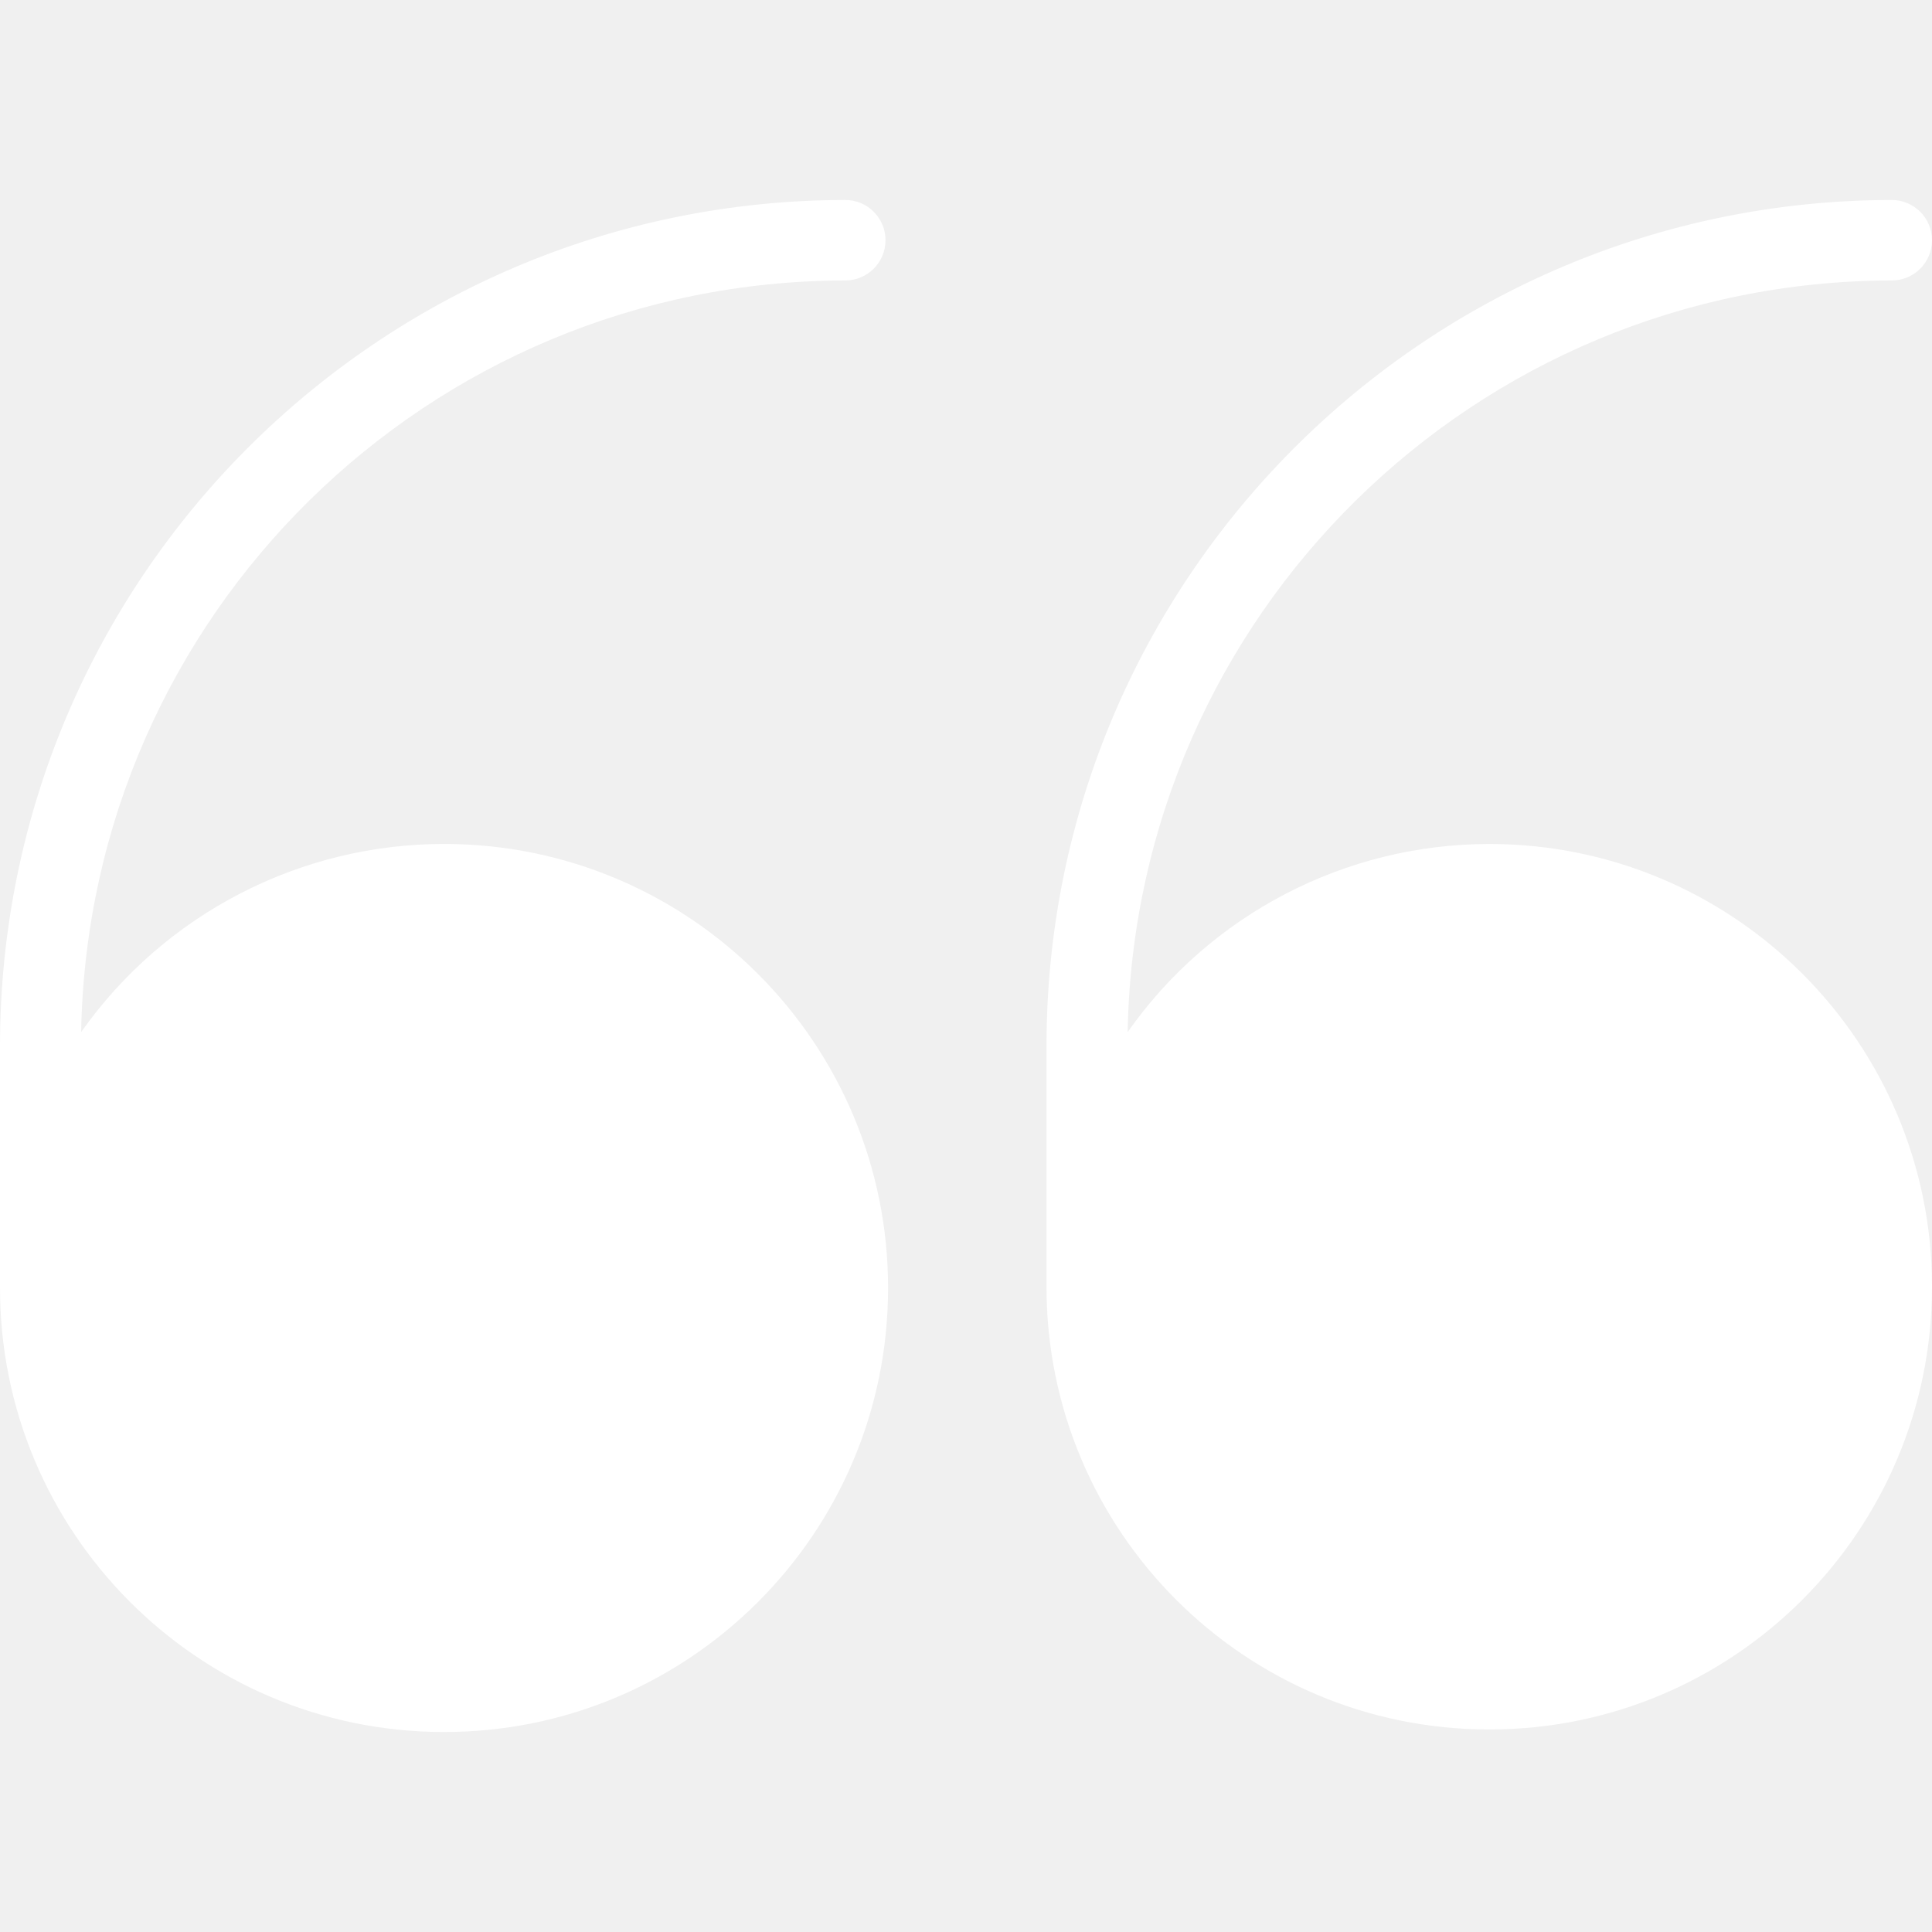
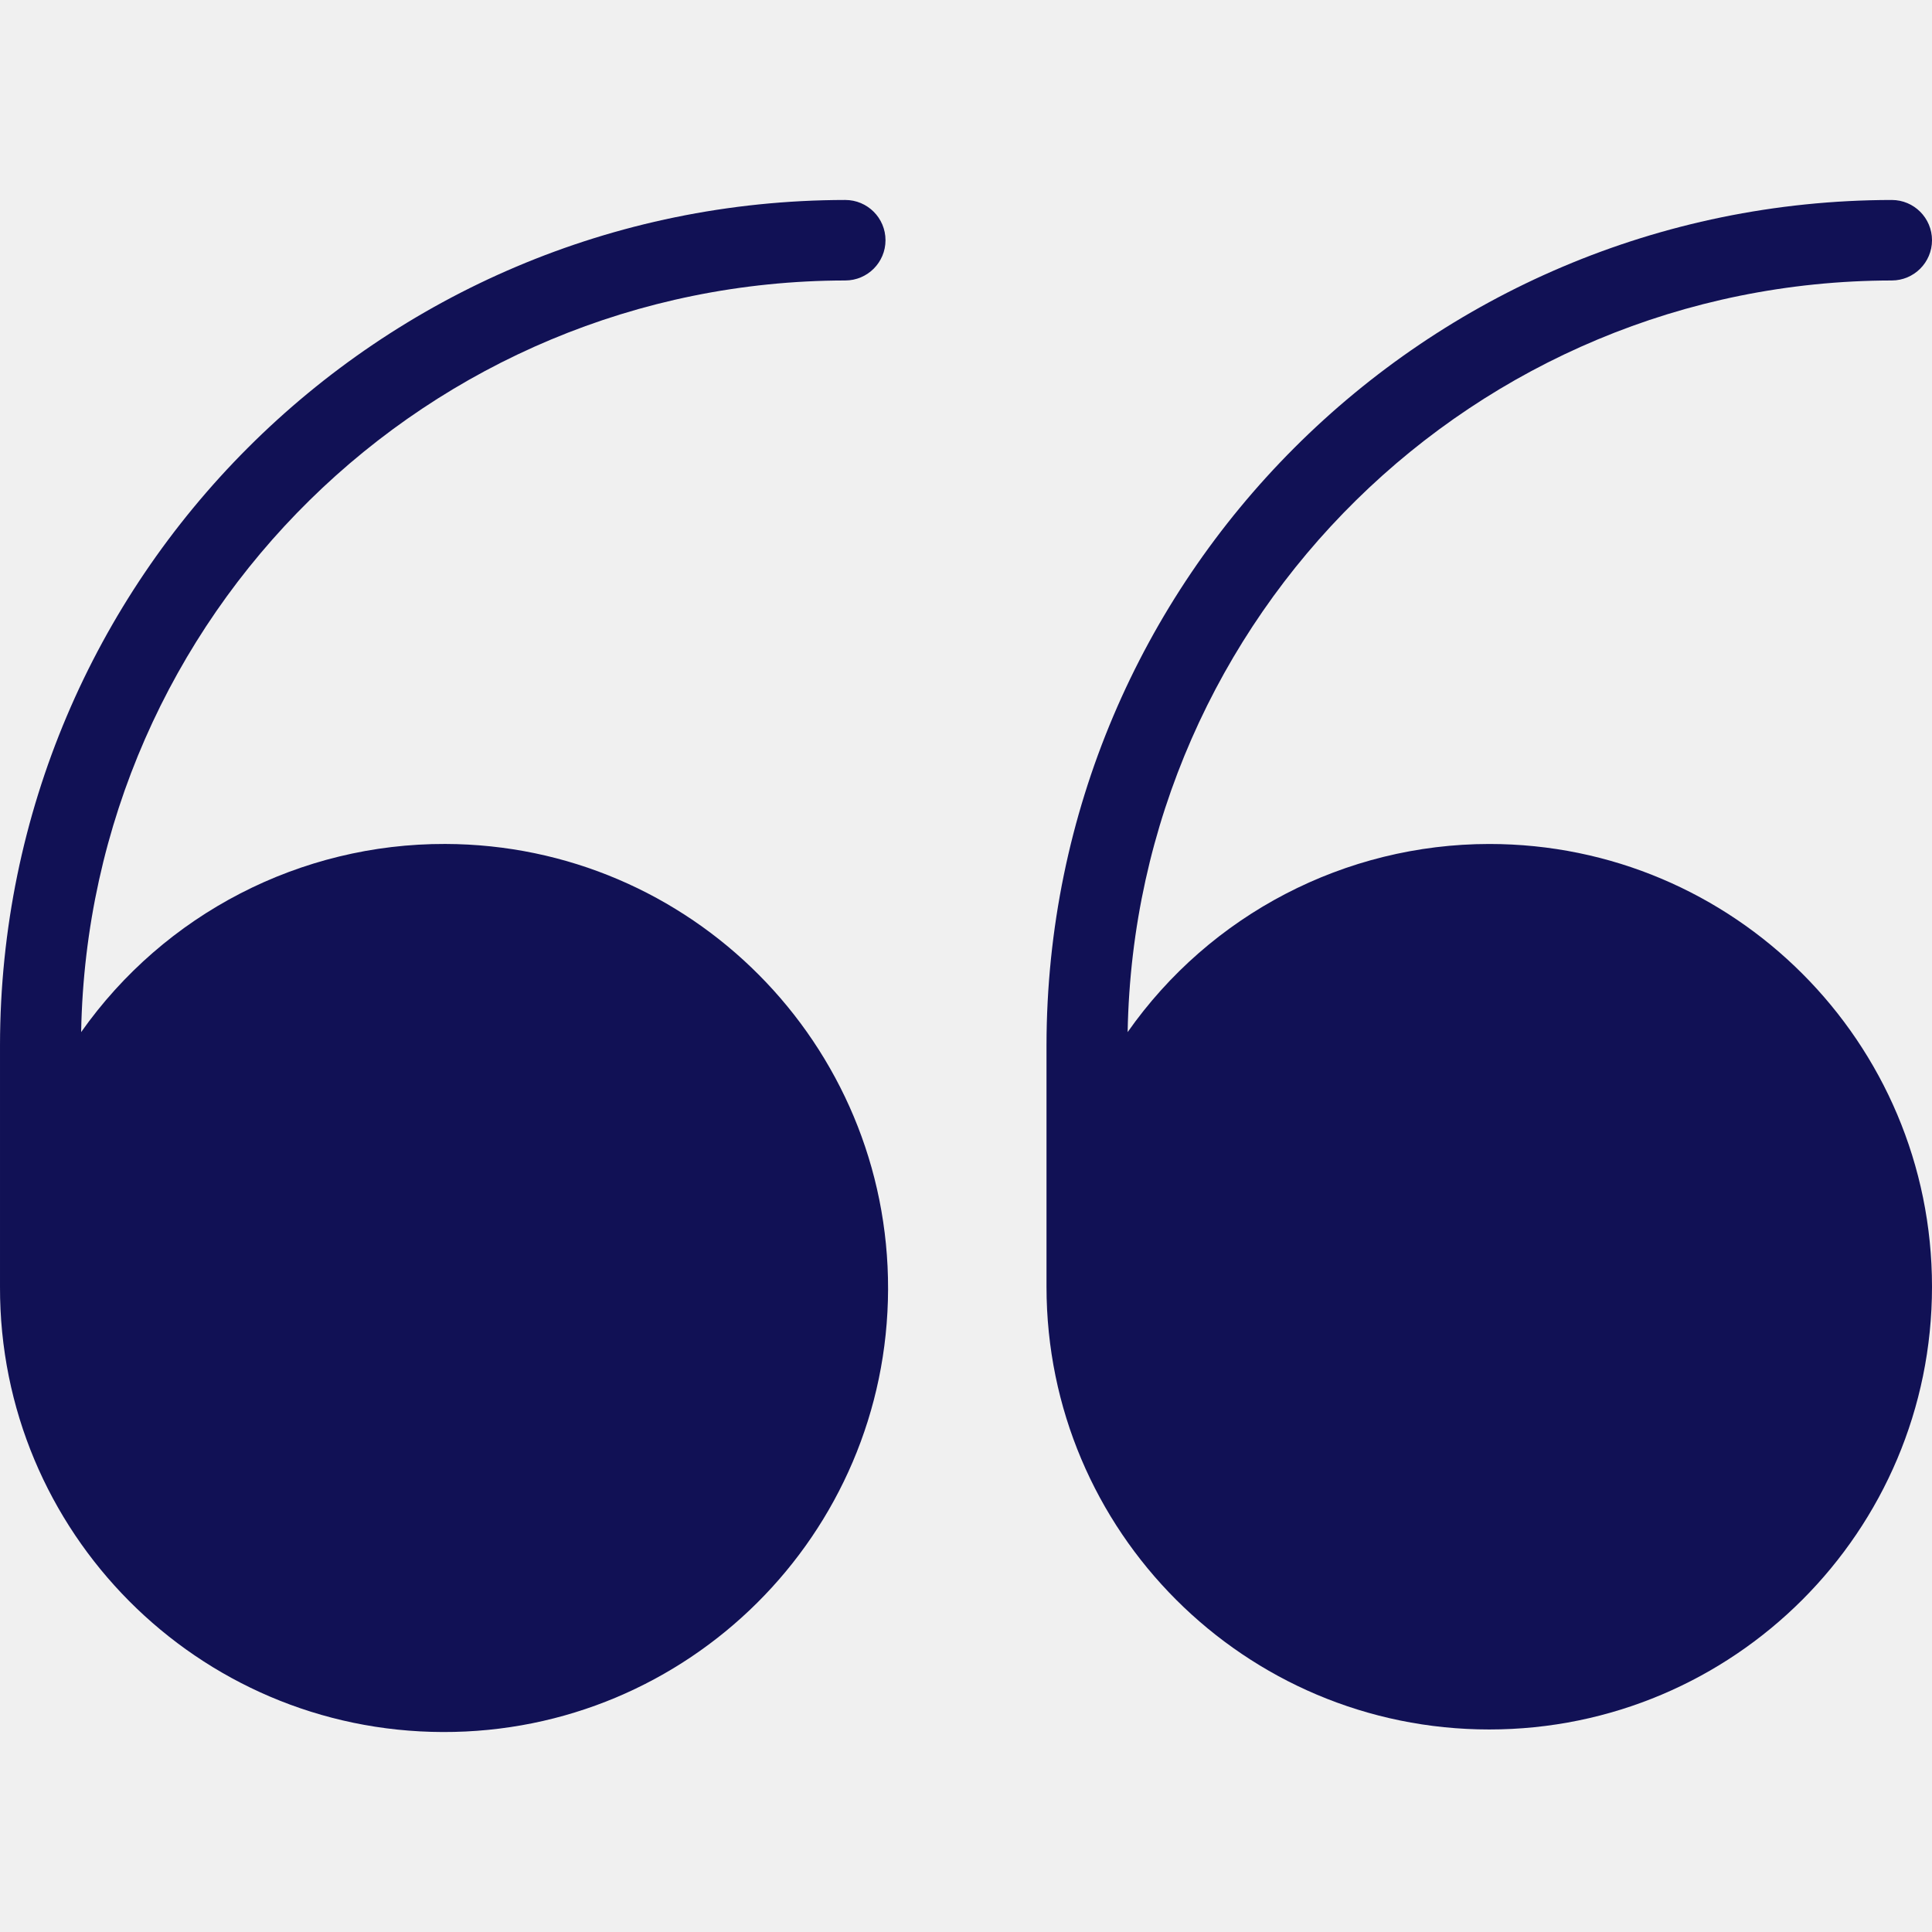
<svg xmlns="http://www.w3.org/2000/svg" version="1.1" id="Capa_1" x="0px" y="0px" viewBox="0 0 512 512" style="enable-background:new 0 0 512 512;" xml:space="preserve" width="512px" height="512px" class="">
  <g>
    <g>
-       <path d="M224.001,74.328c5.891,0,10.667-4.776,10.667-10.667s-4.776-10.667-10.667-10.667   c-123.653,0.141-223.859,100.347-224,224v64c-0.185,64.99,52.349,117.825,117.338,118.01   c64.99,0.185,117.825-52.349,118.01-117.338c0.185-64.99-52.349-117.825-117.338-118.01c-38.374-0.109-74.392,18.499-96.506,49.861   C23.48,163.049,113.514,74.485,224.001,74.328z" data-original="#2196F3" class="active-path" data-old_color="#2196F3" fill="#FFFFFF" />
-       <path d="M394.667,223.662c-38.154,0.03-73.905,18.63-95.829,49.856   c1.976-110.469,92.01-199.033,202.496-199.189c5.891,0,10.667-4.776,10.667-10.667s-4.776-10.667-10.667-10.667   c-123.653,0.141-223.859,100.347-224,224v64c0,64.801,52.532,117.333,117.333,117.333S512,405.796,512,340.995   S459.469,223.662,394.667,223.662z" data-original="#2196F3" class="active-path" data-old_color="#2196F3" fill="#FFFFFF" />
+       <path d="M224.001,74.328c5.891,0,10.667-4.776,10.667-10.667s-4.776-10.667-10.667-10.667   c-123.653,0.141-223.859,100.347-224,224v64c-0.185,64.99,52.349,117.825,117.338,118.01   c64.99,0.185,117.825-52.349,118.01-117.338c0.185-64.99-52.349-117.825-117.338-118.01c-38.374-0.109-74.392,18.499-96.506,49.861   C23.48,163.049,113.514,74.485,224.001,74.328z" data-original="#2196F3" class="active-path" data-old_color="#2196F3" fill="#115" />
+       <path d="M394.667,223.662c-38.154,0.03-73.905,18.63-95.829,49.856   c1.976-110.469,92.01-199.033,202.496-199.189c5.891,0,10.667-4.776,10.667-10.667s-4.776-10.667-10.667-10.667   c-123.653,0.141-223.859,100.347-224,224v64c0,64.801,52.532,117.333,117.333,117.333S512,405.796,512,340.995   S459.469,223.662,394.667,223.662z" data-original="#2196F3" class="active-path" data-old_color="#2196F3" fill="#115" />
    </g>
  </g>
</svg>
